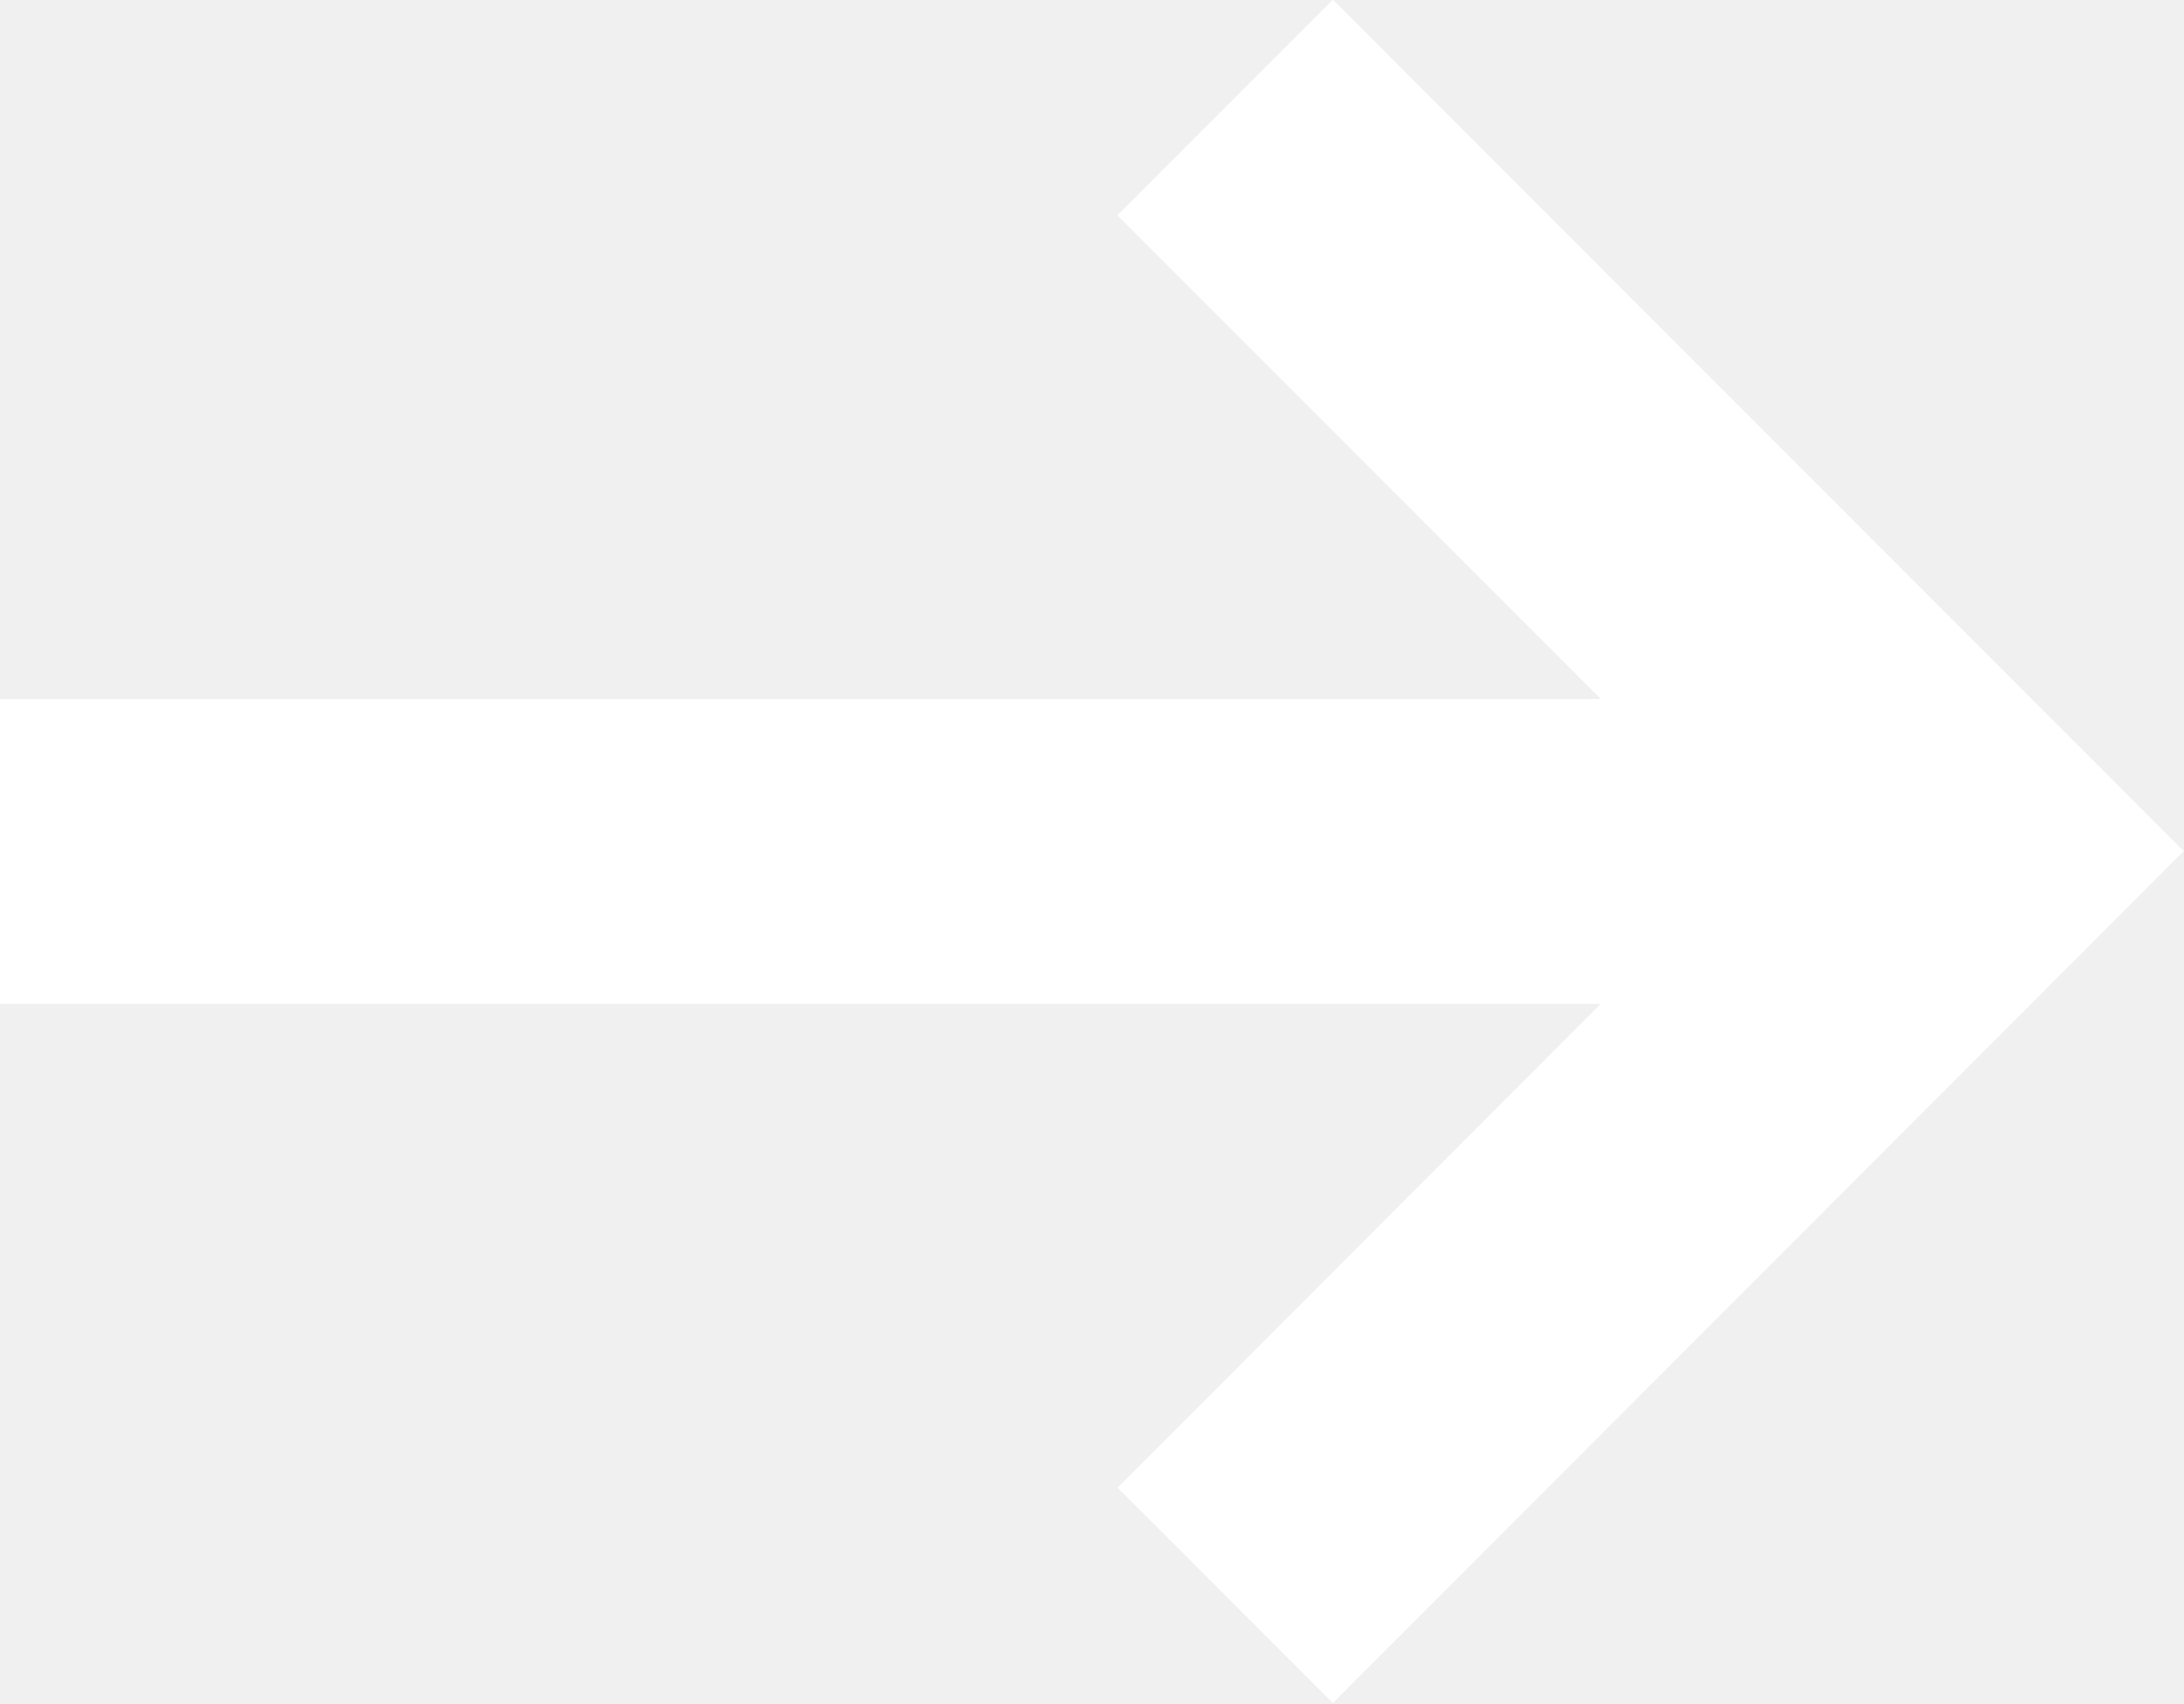
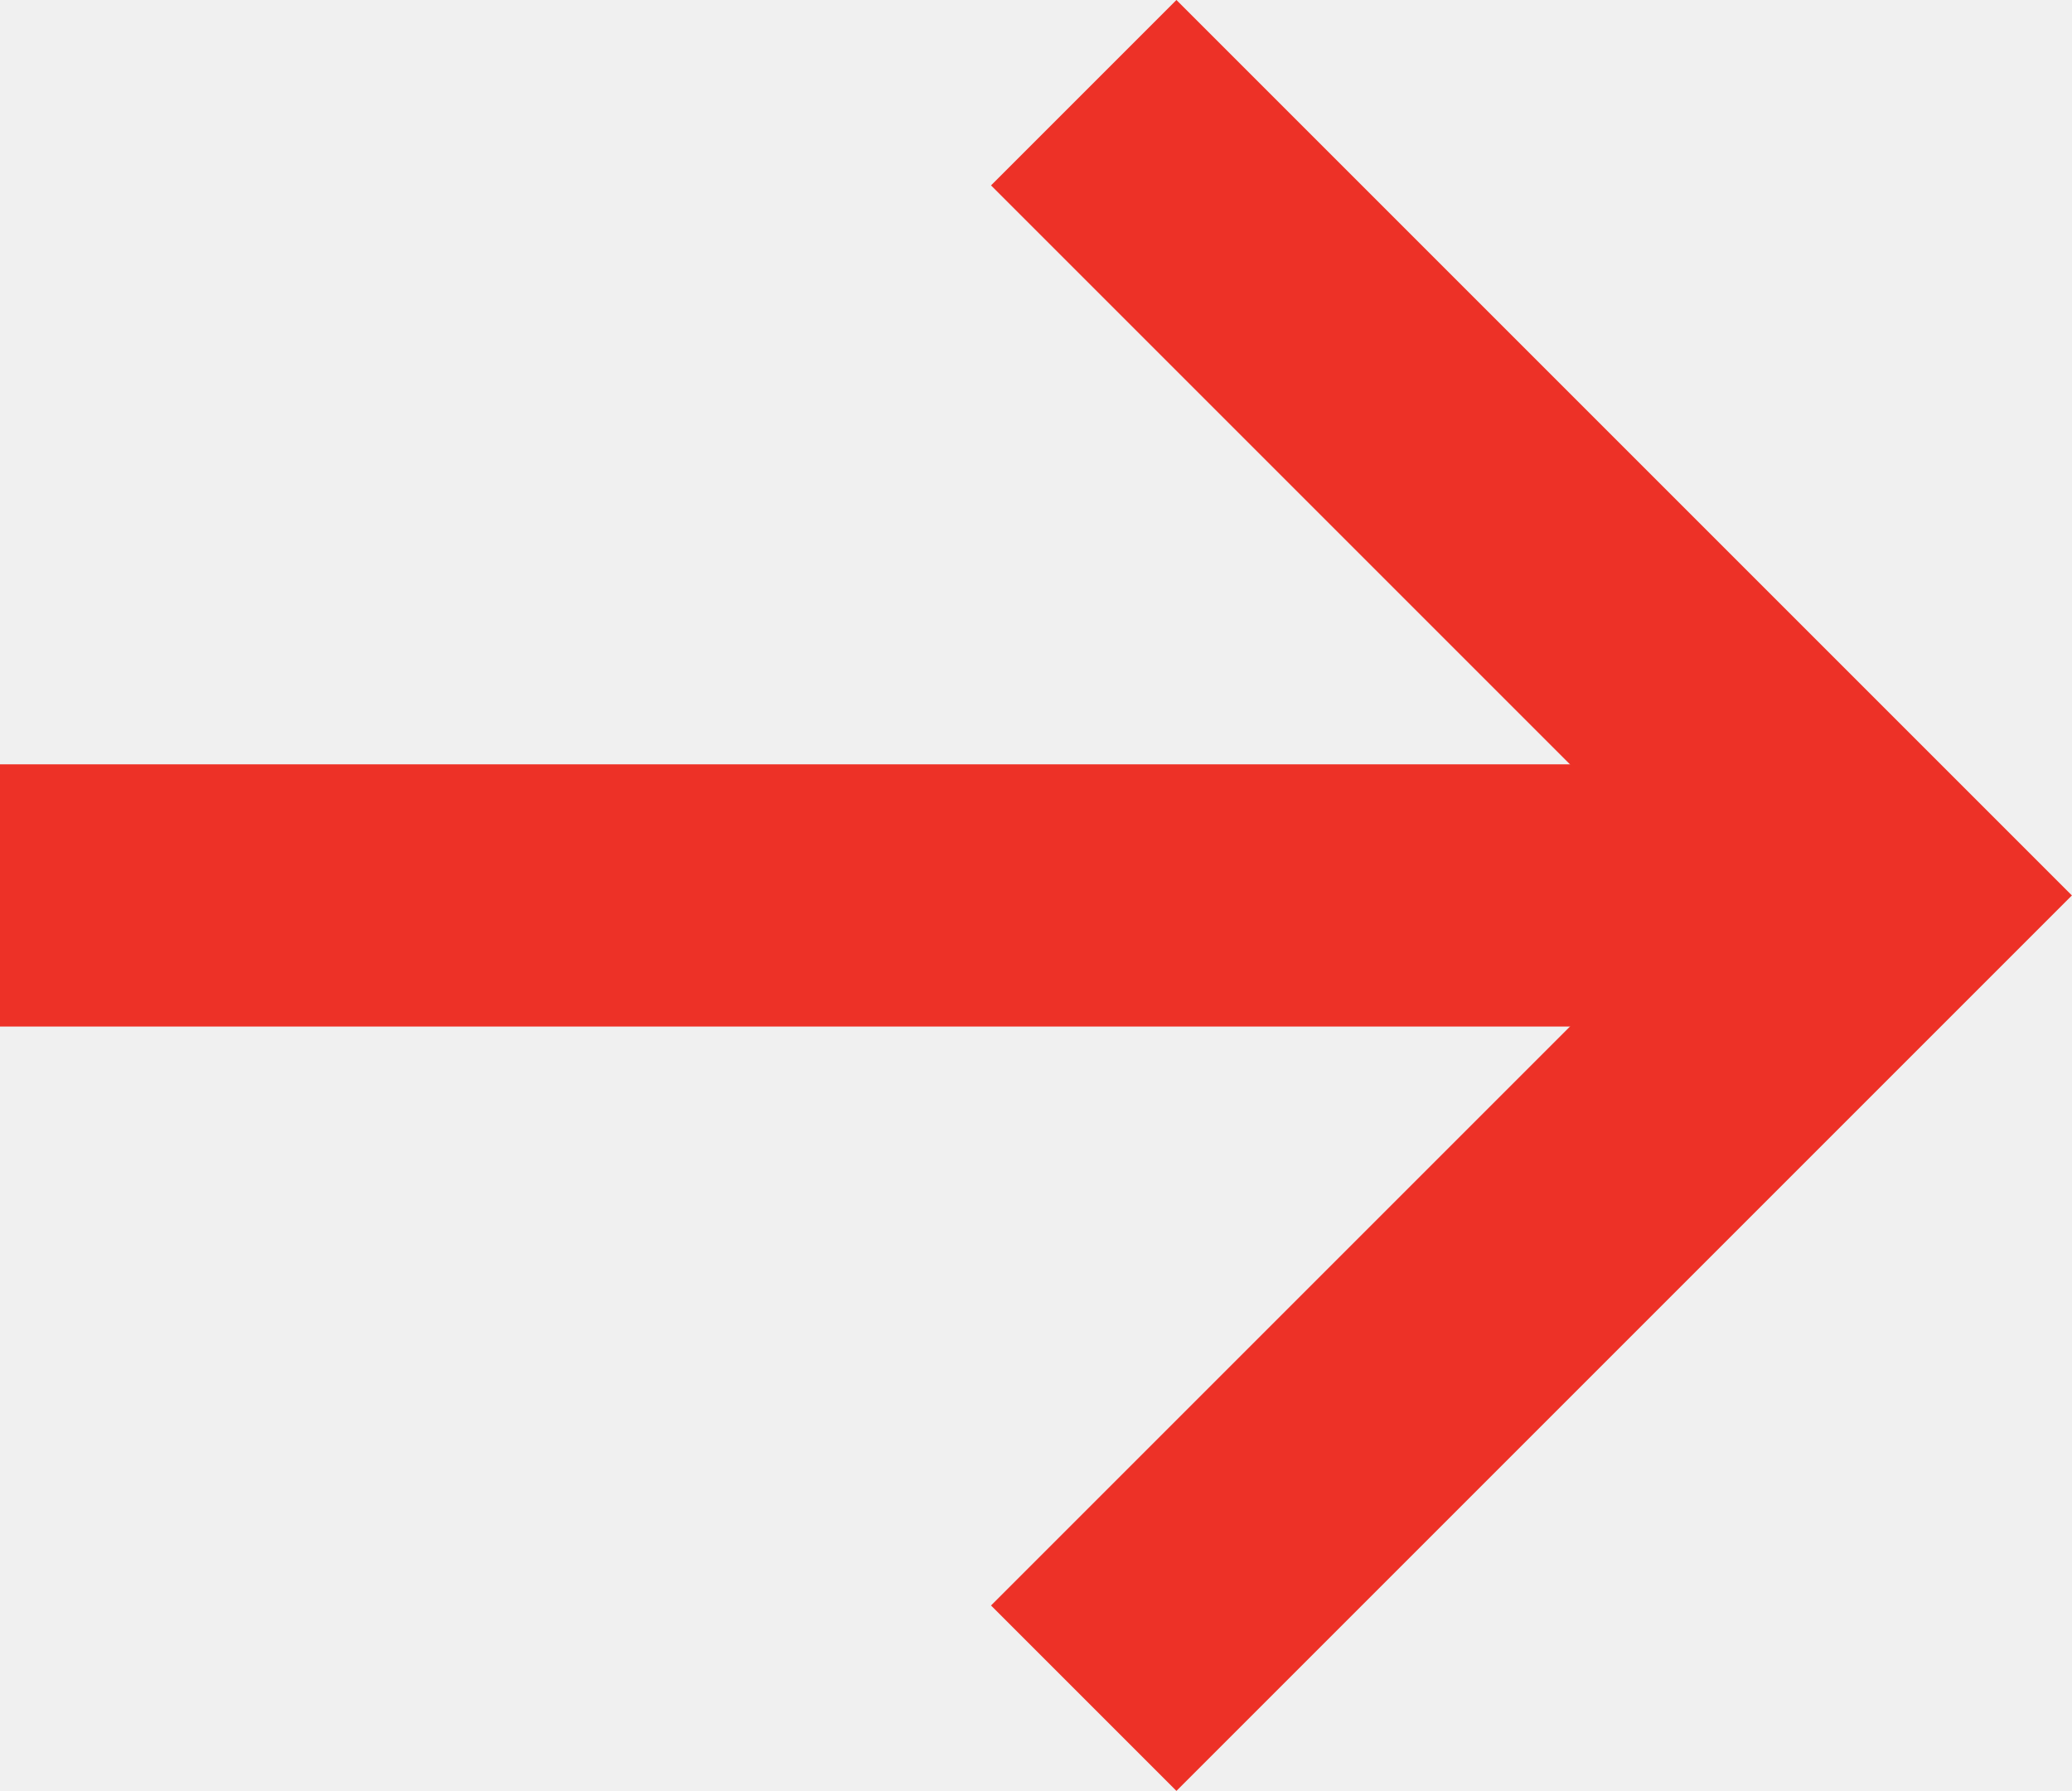
- <svg xmlns="http://www.w3.org/2000/svg" width="17.916" height="13.968" viewBox="0 0 17.916 13.968">
-   <path id="Union_4" data-name="Union 4" d="M17554.17-6293.8l3.963-3.967H17545v-2.5h13.135l-3.967-3.967,1.768-1.768,6.98,6.982-6.98,6.986Z" transform="translate(-17545.002 6306)" fill="#fff" />
+ <svg xmlns="http://www.w3.org/2000/svg" width="15.804" height="13.66" viewBox="0 0 15.804 13.66">
+   <g id="_1" data-name="1" transform="translate(-254.455 -584.793)">
+     <path id="Path_540" data-name="Path 540" d="M407.481,425.273h13.19" transform="translate(-153.027 166.35)" fill="none" stroke="#ed3127" stroke-width="2" />
+     <path id="Path_541" data-name="Path 541" d="M415.367,416.52l6.123,6.123-2.551,2.551-3.572,3.572" transform="translate(-152.646 168.98)" fill="none" stroke="#ed3127" stroke-width="2" />
+   </g>
</svg>
